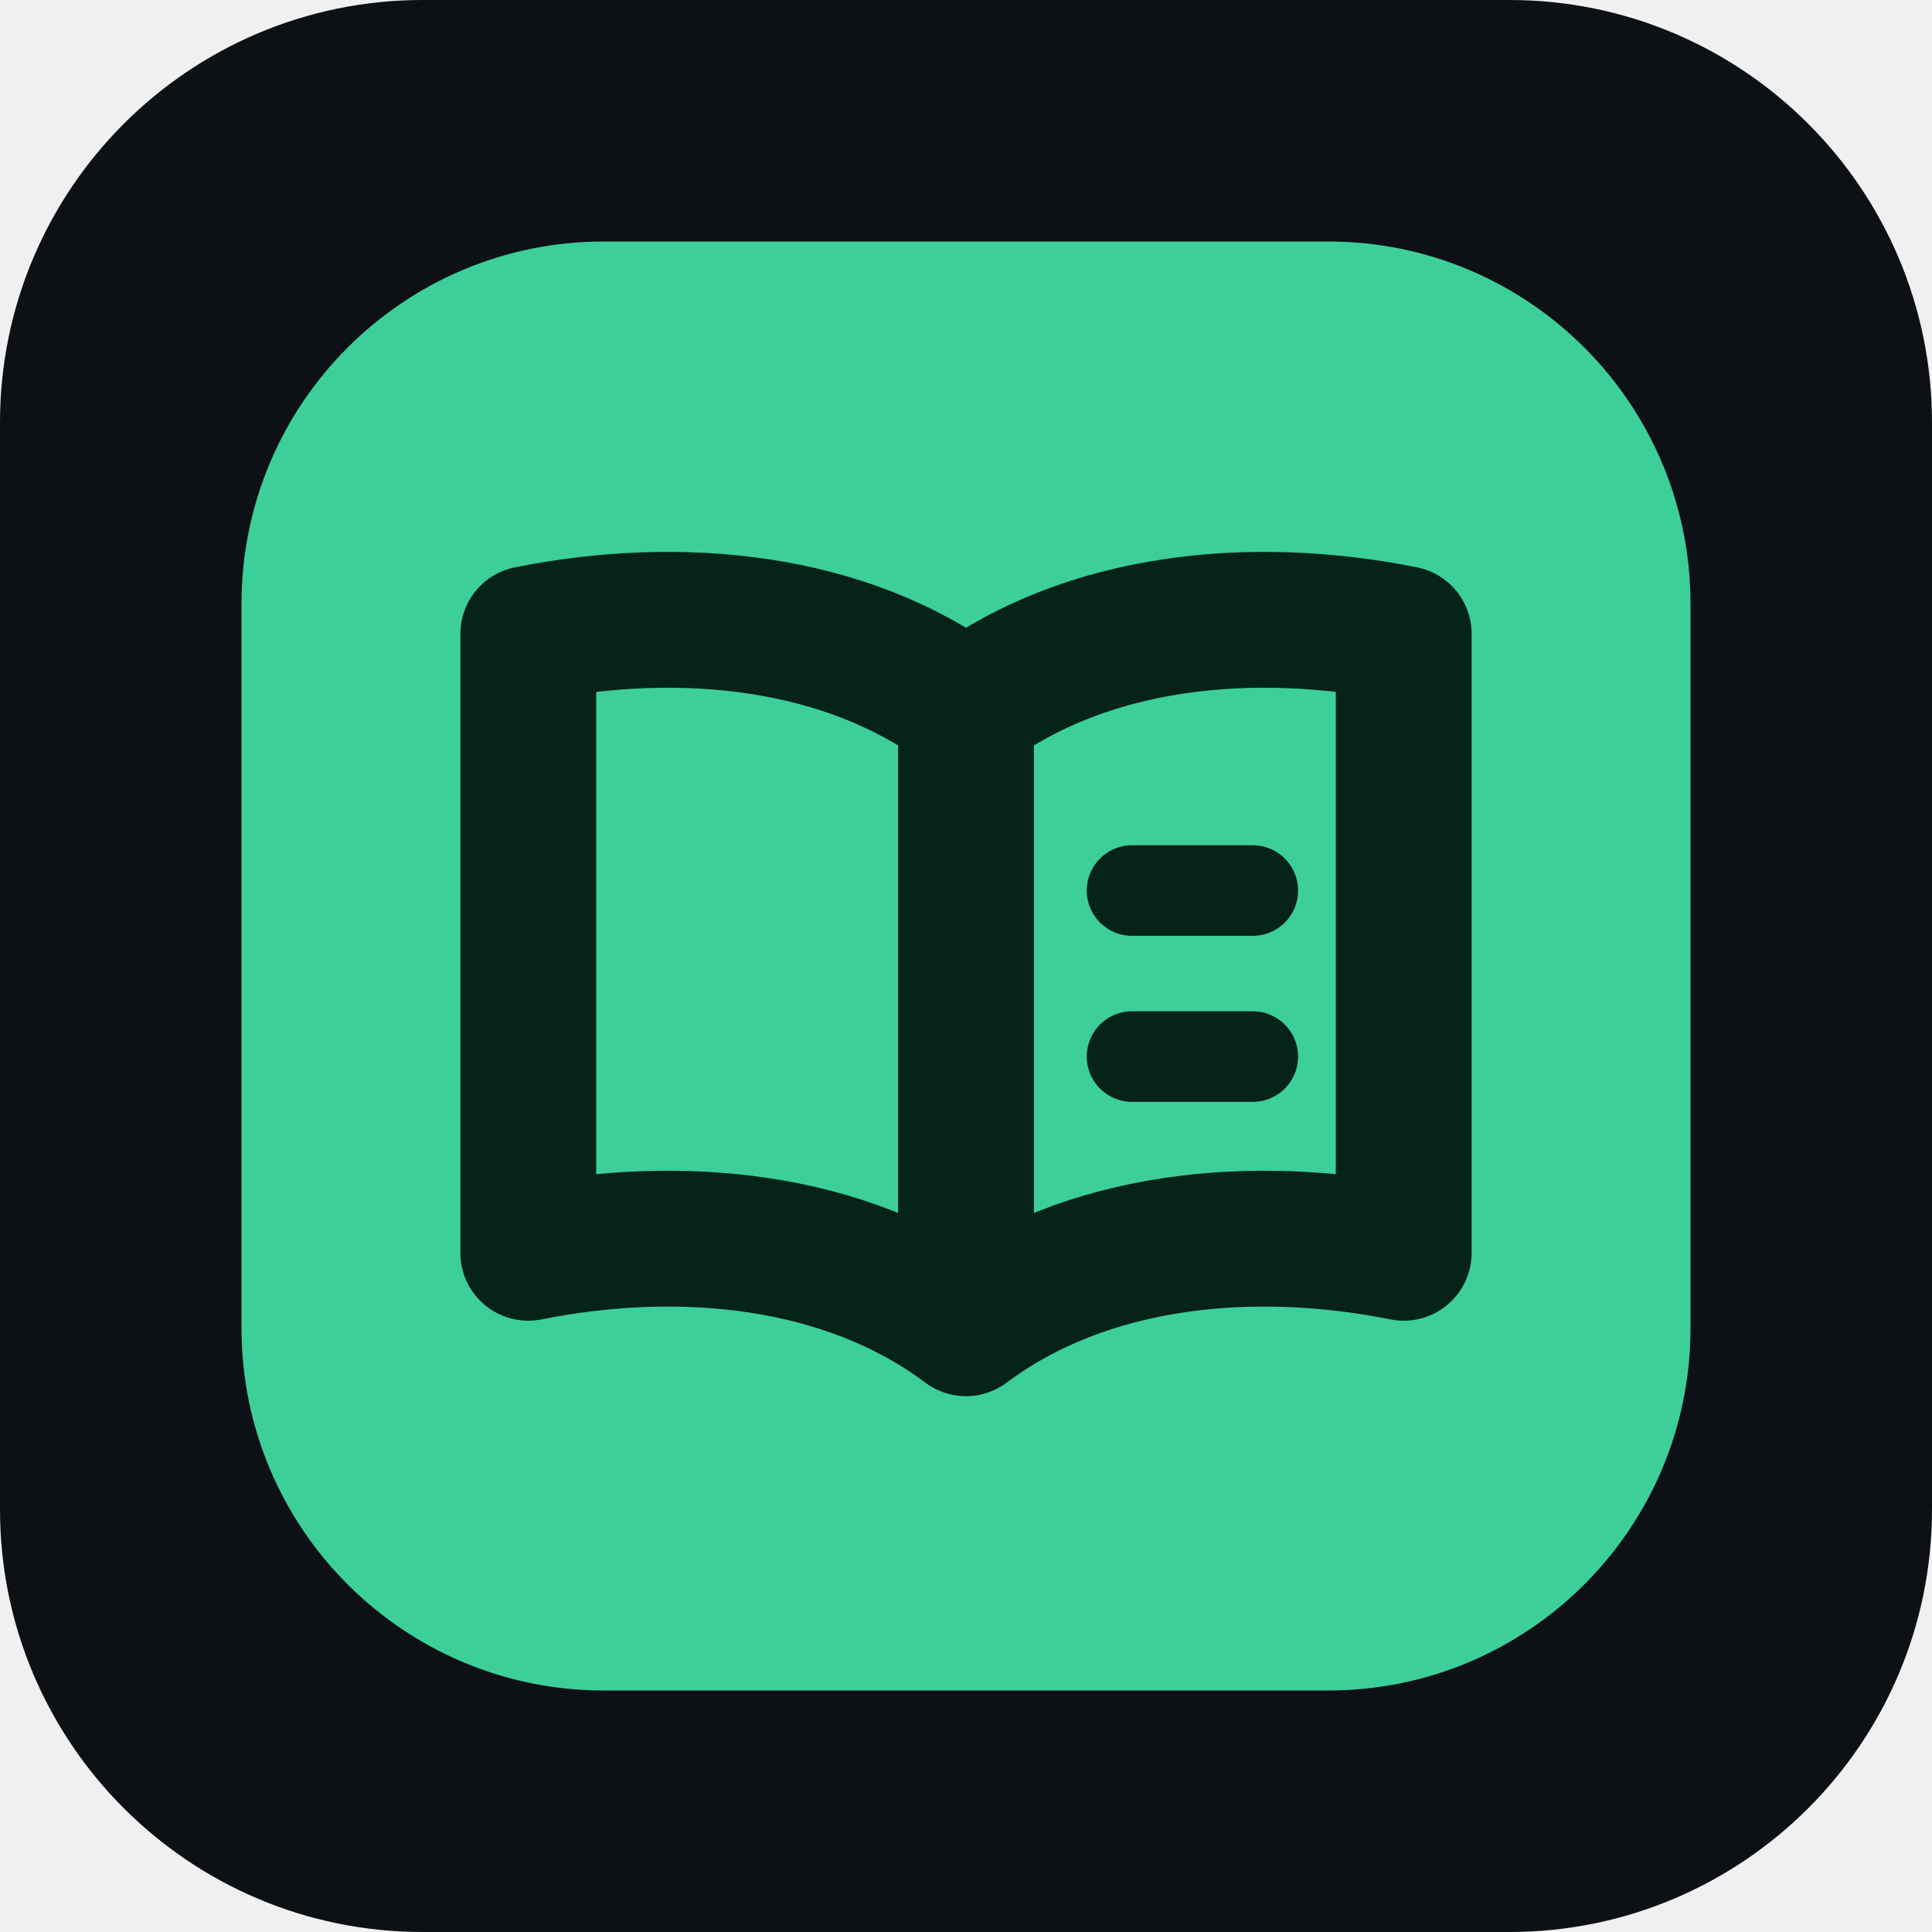
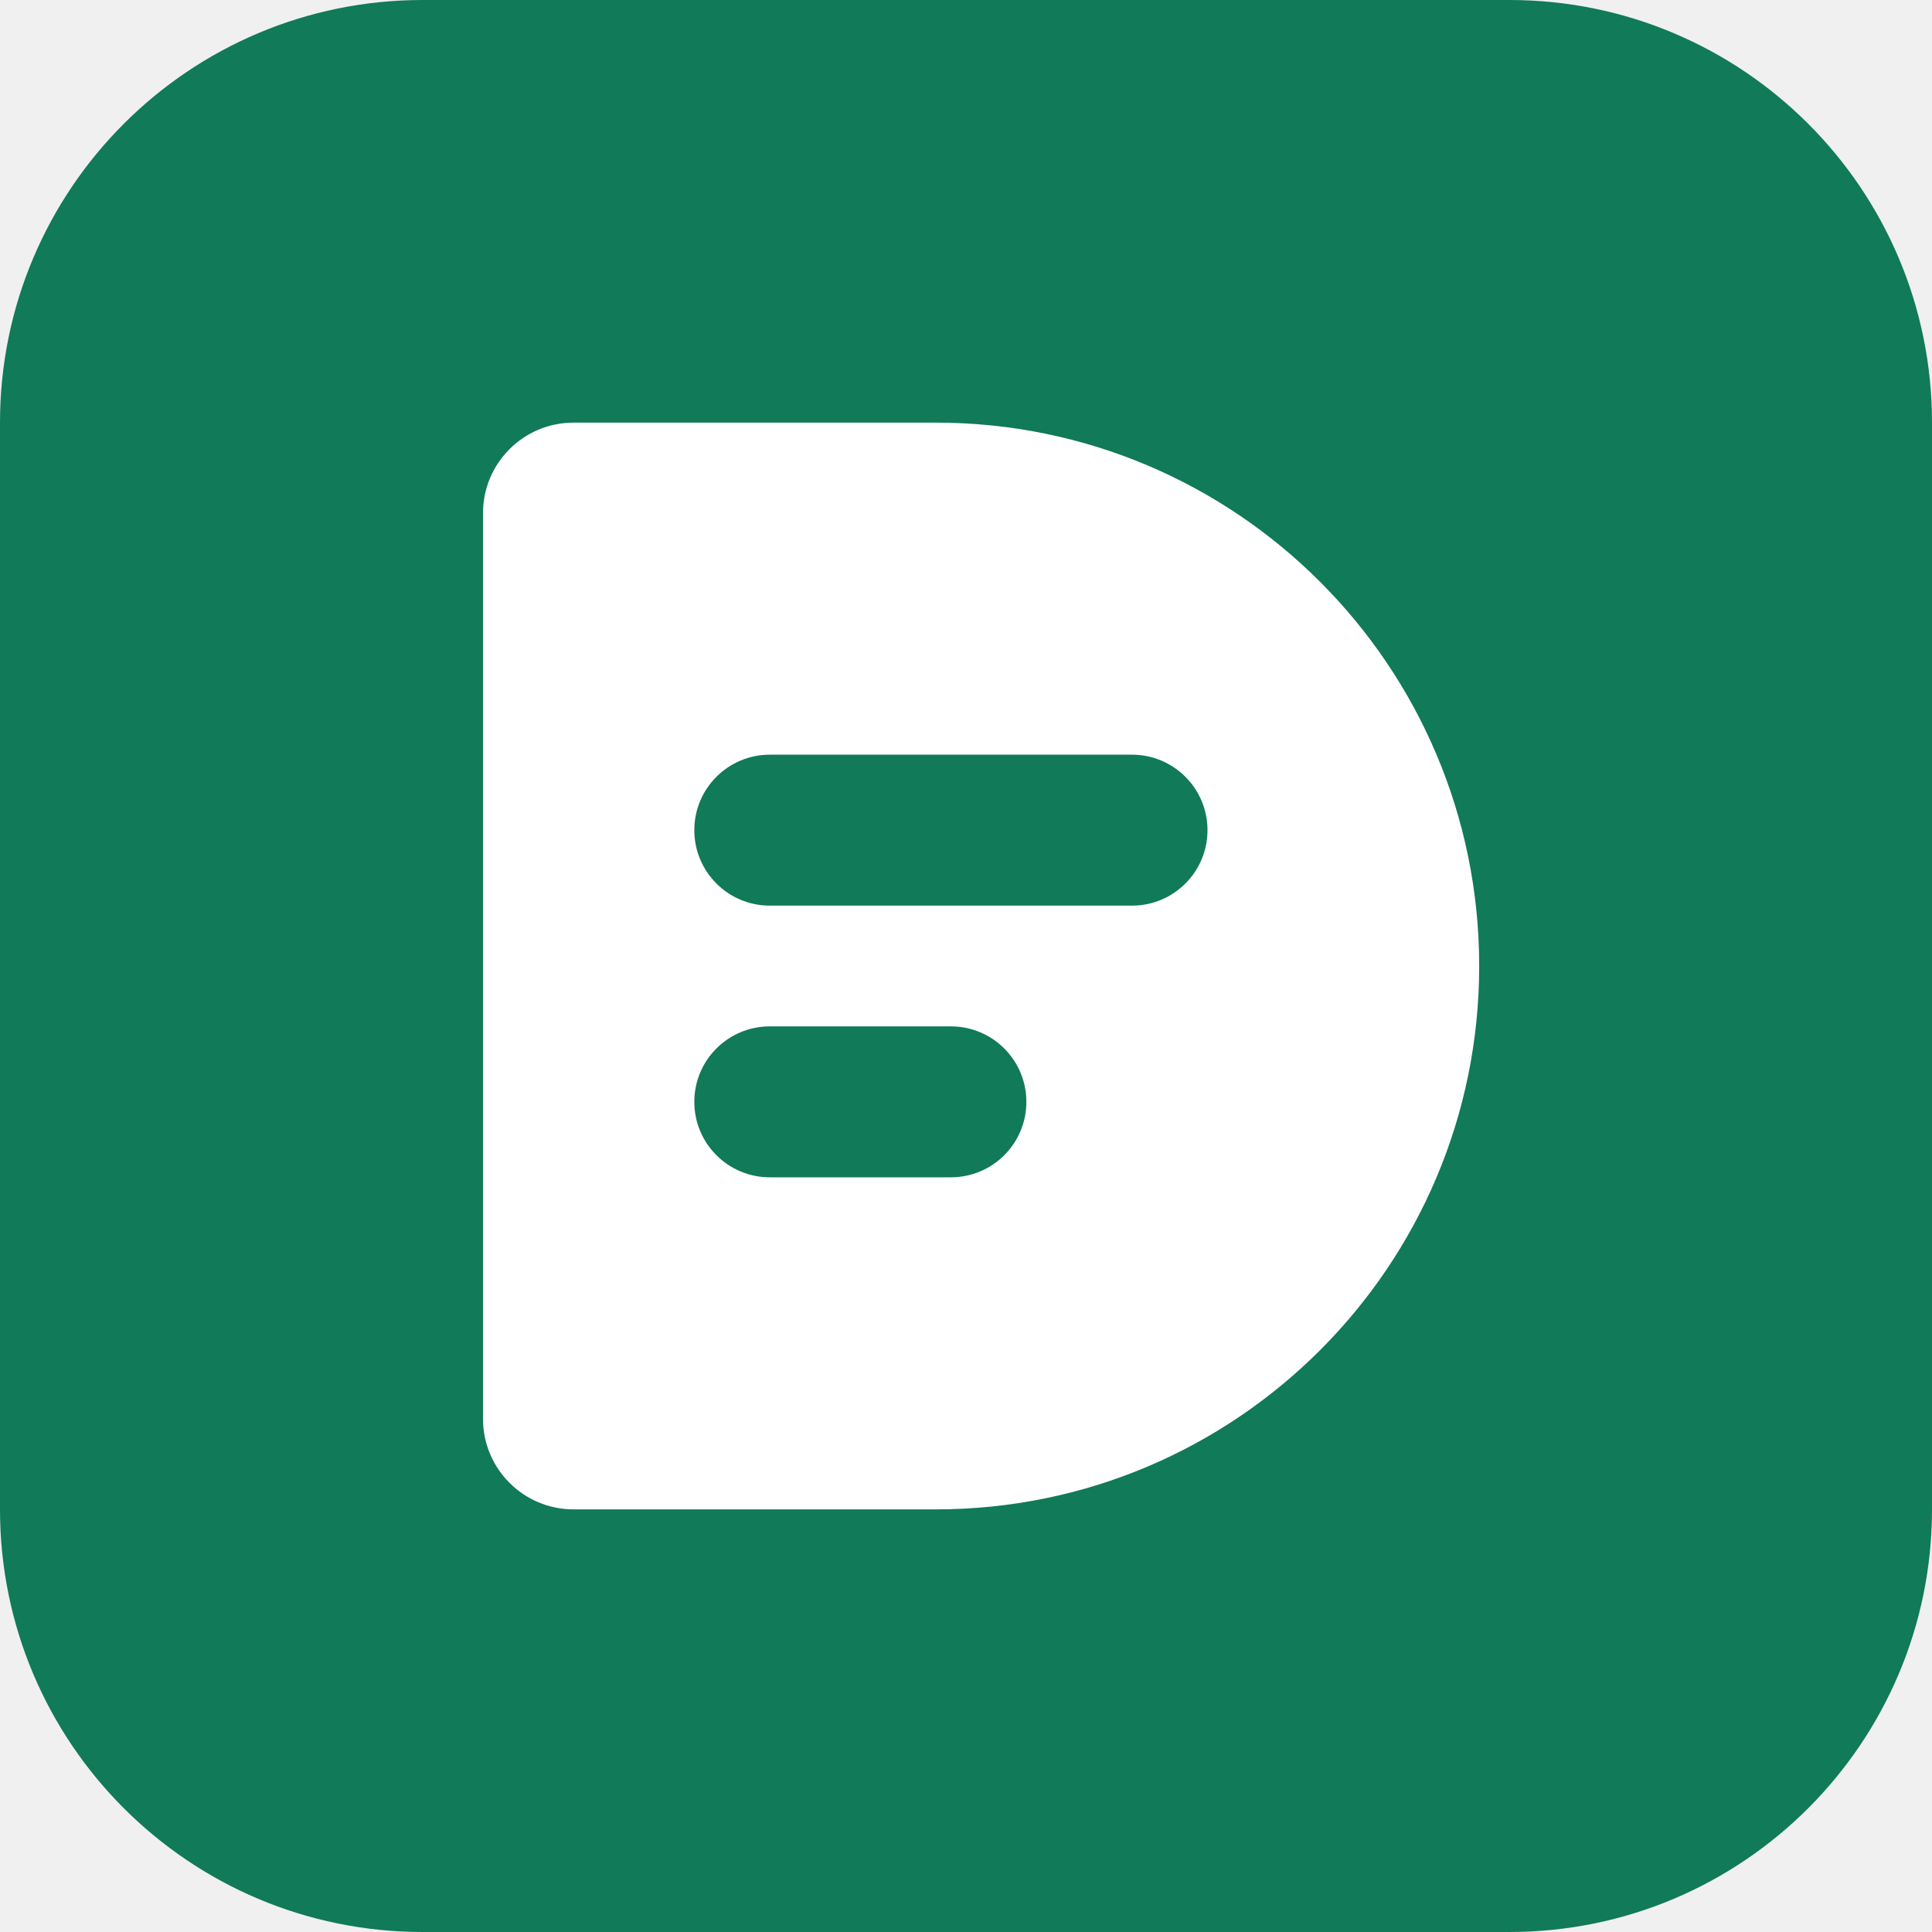
<svg xmlns="http://www.w3.org/2000/svg" viewBox="0 0 64 64">
-   <rect width="64" height="64" rx="14" fill="#0d1014" />
-   <rect x="8" y="8" width="48" height="48" rx="12" fill="#3ccf9a" />
-   <g stroke="#06231a" stroke-width="4.5" stroke-linecap="round" stroke-linejoin="round" fill="none">
-     <path d="M32 23.5C28 20.5 22.5 20 17.5 21v20.5c5-1 10.5-.5 14.5 2.5c4-3 9.5-3.5 14.5-2.5V21c-5-1-10.5-.5-14.5 2.5zM32 23.5v20.5" />
-     <path d="M37.5 29.5h4M37.5 35h4" stroke-width="3" />
-   </g>
+   <rect width="64" height="64" rx="14" fill="#117a58" />
+   <path fill="#fff" fill-rule="evenodd" d="M19 14h12a18 18 0 0 1 0 36H19a3 3 0 0 1-3-3V17a3 3 0 0 1 3-3zM25.5 25a2.5 2.5 0 0 0 0 5h12a2.5 2.5 0 0 0 0-5zM25.5 34a2.5 2.5 0 0 0 0 5h6a2.5 2.5 0 0 0 0-5z" />
</svg>
